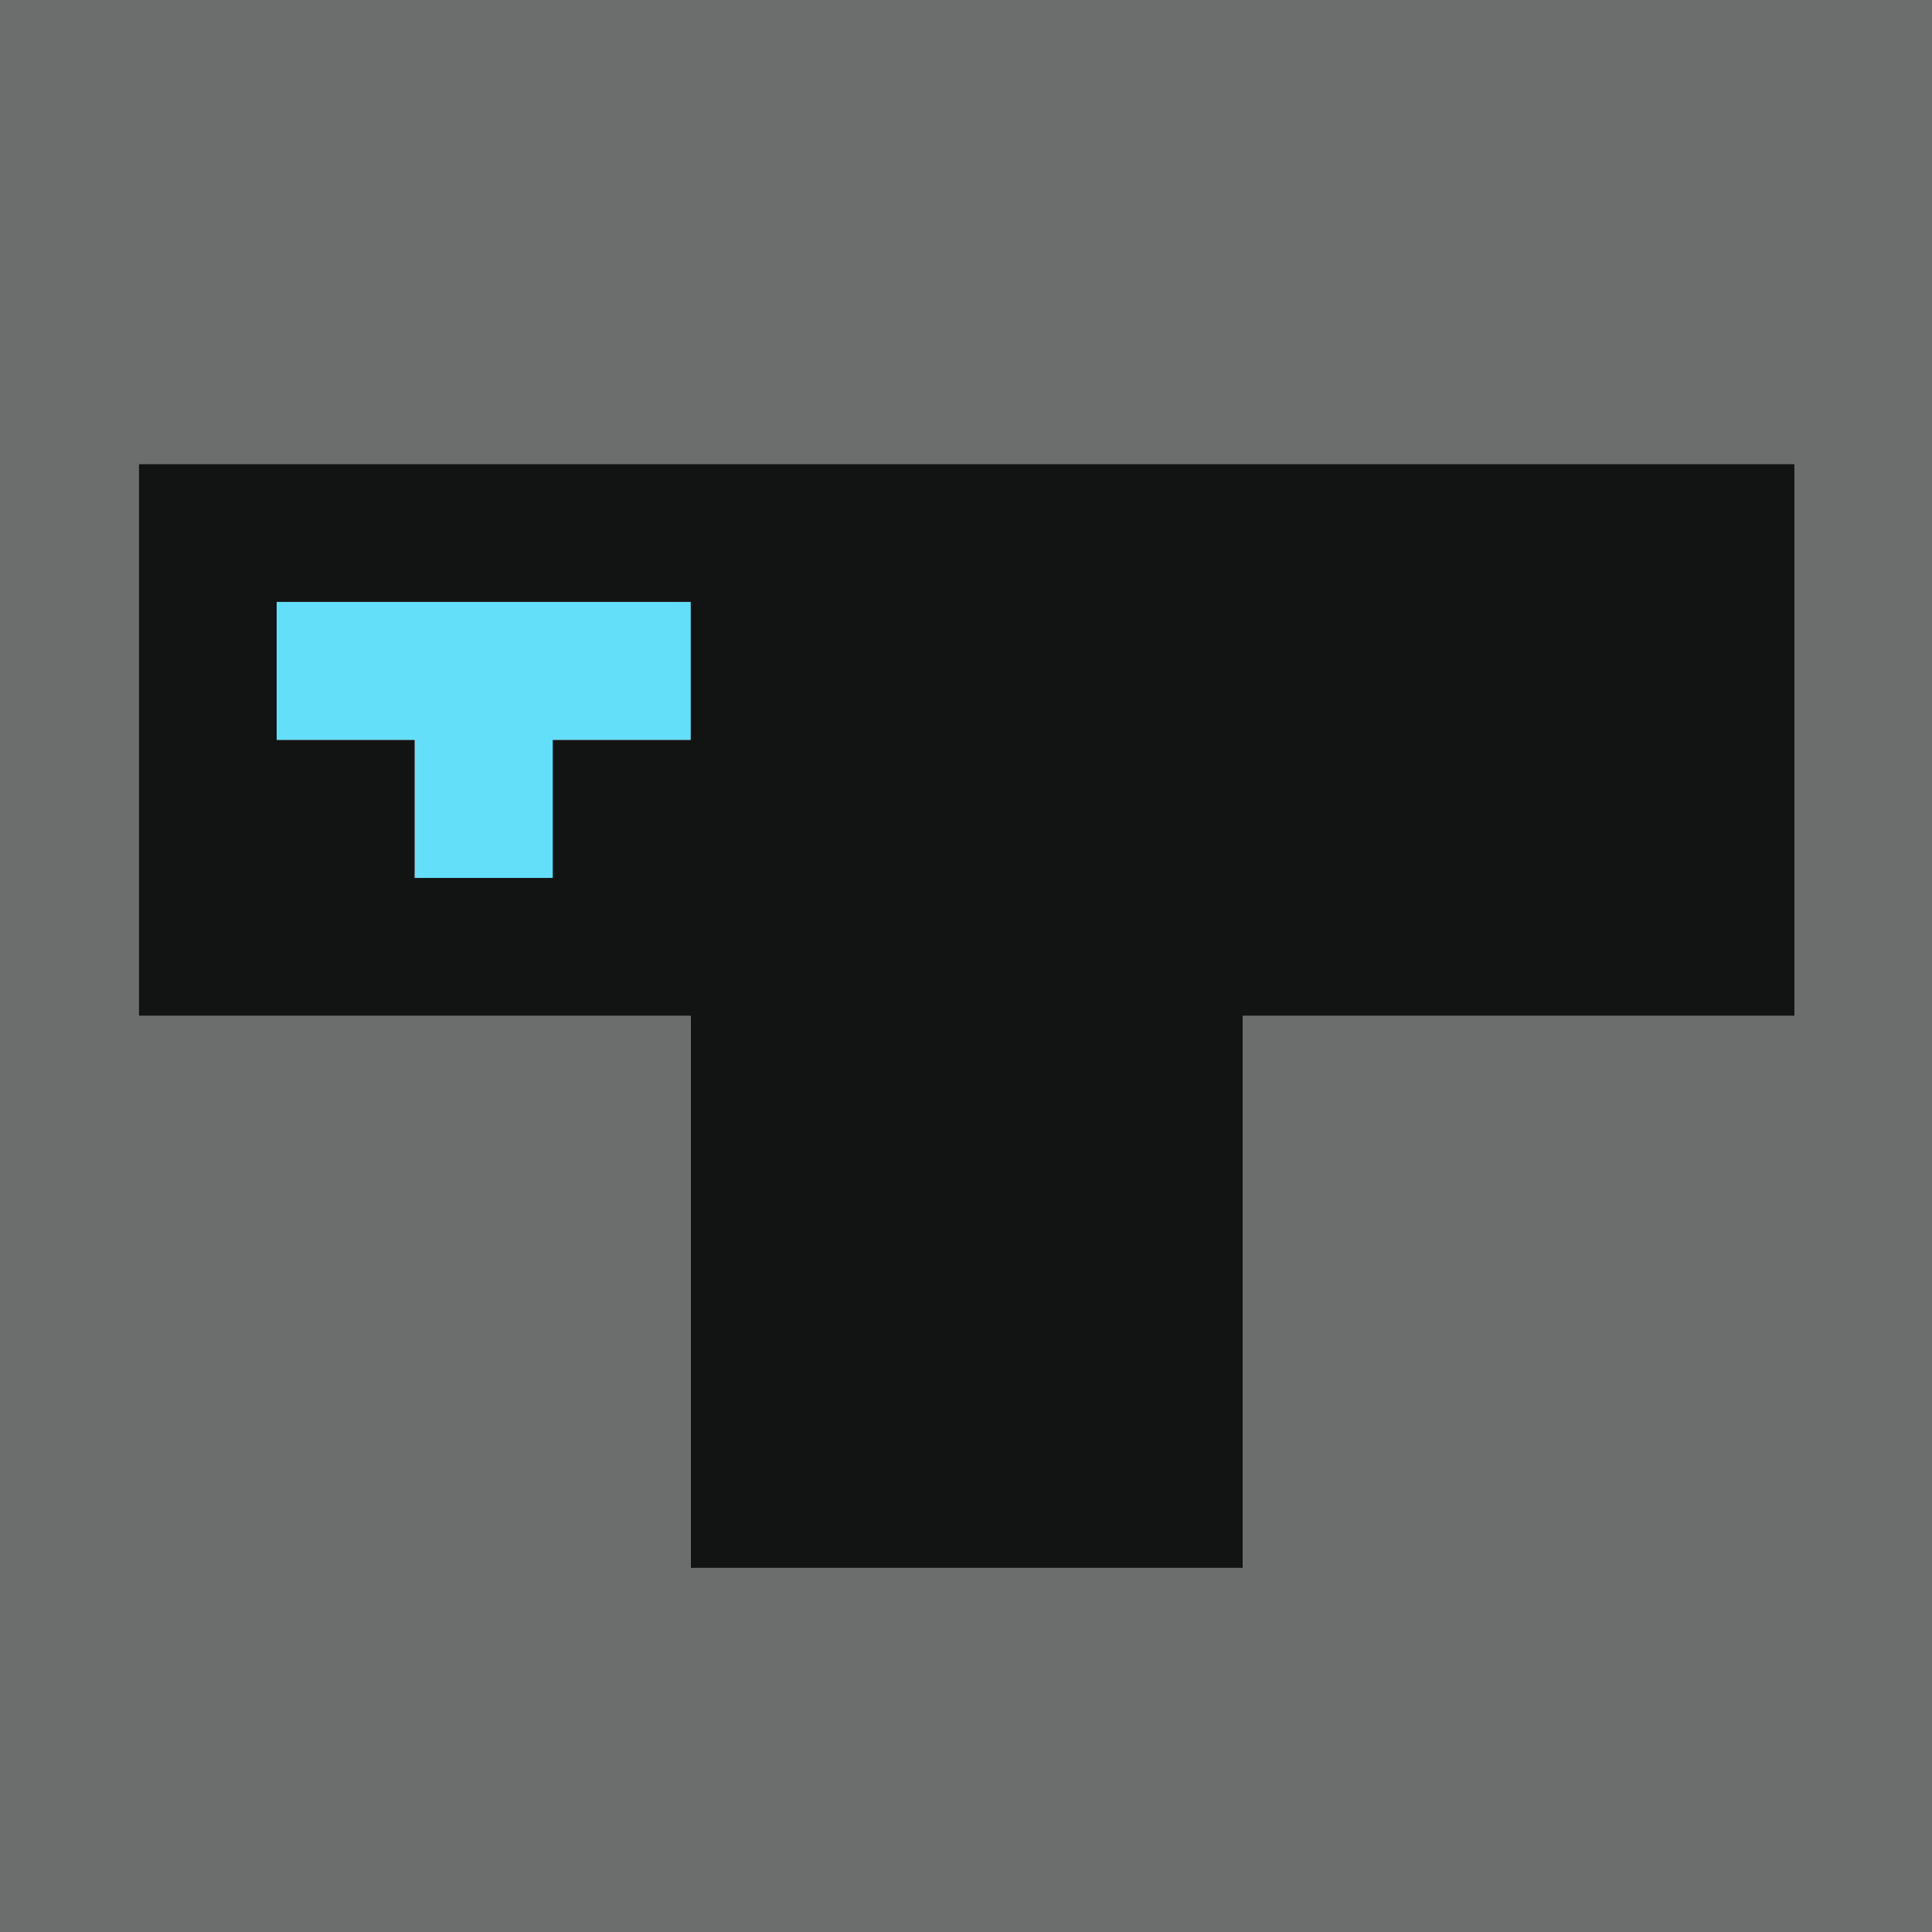
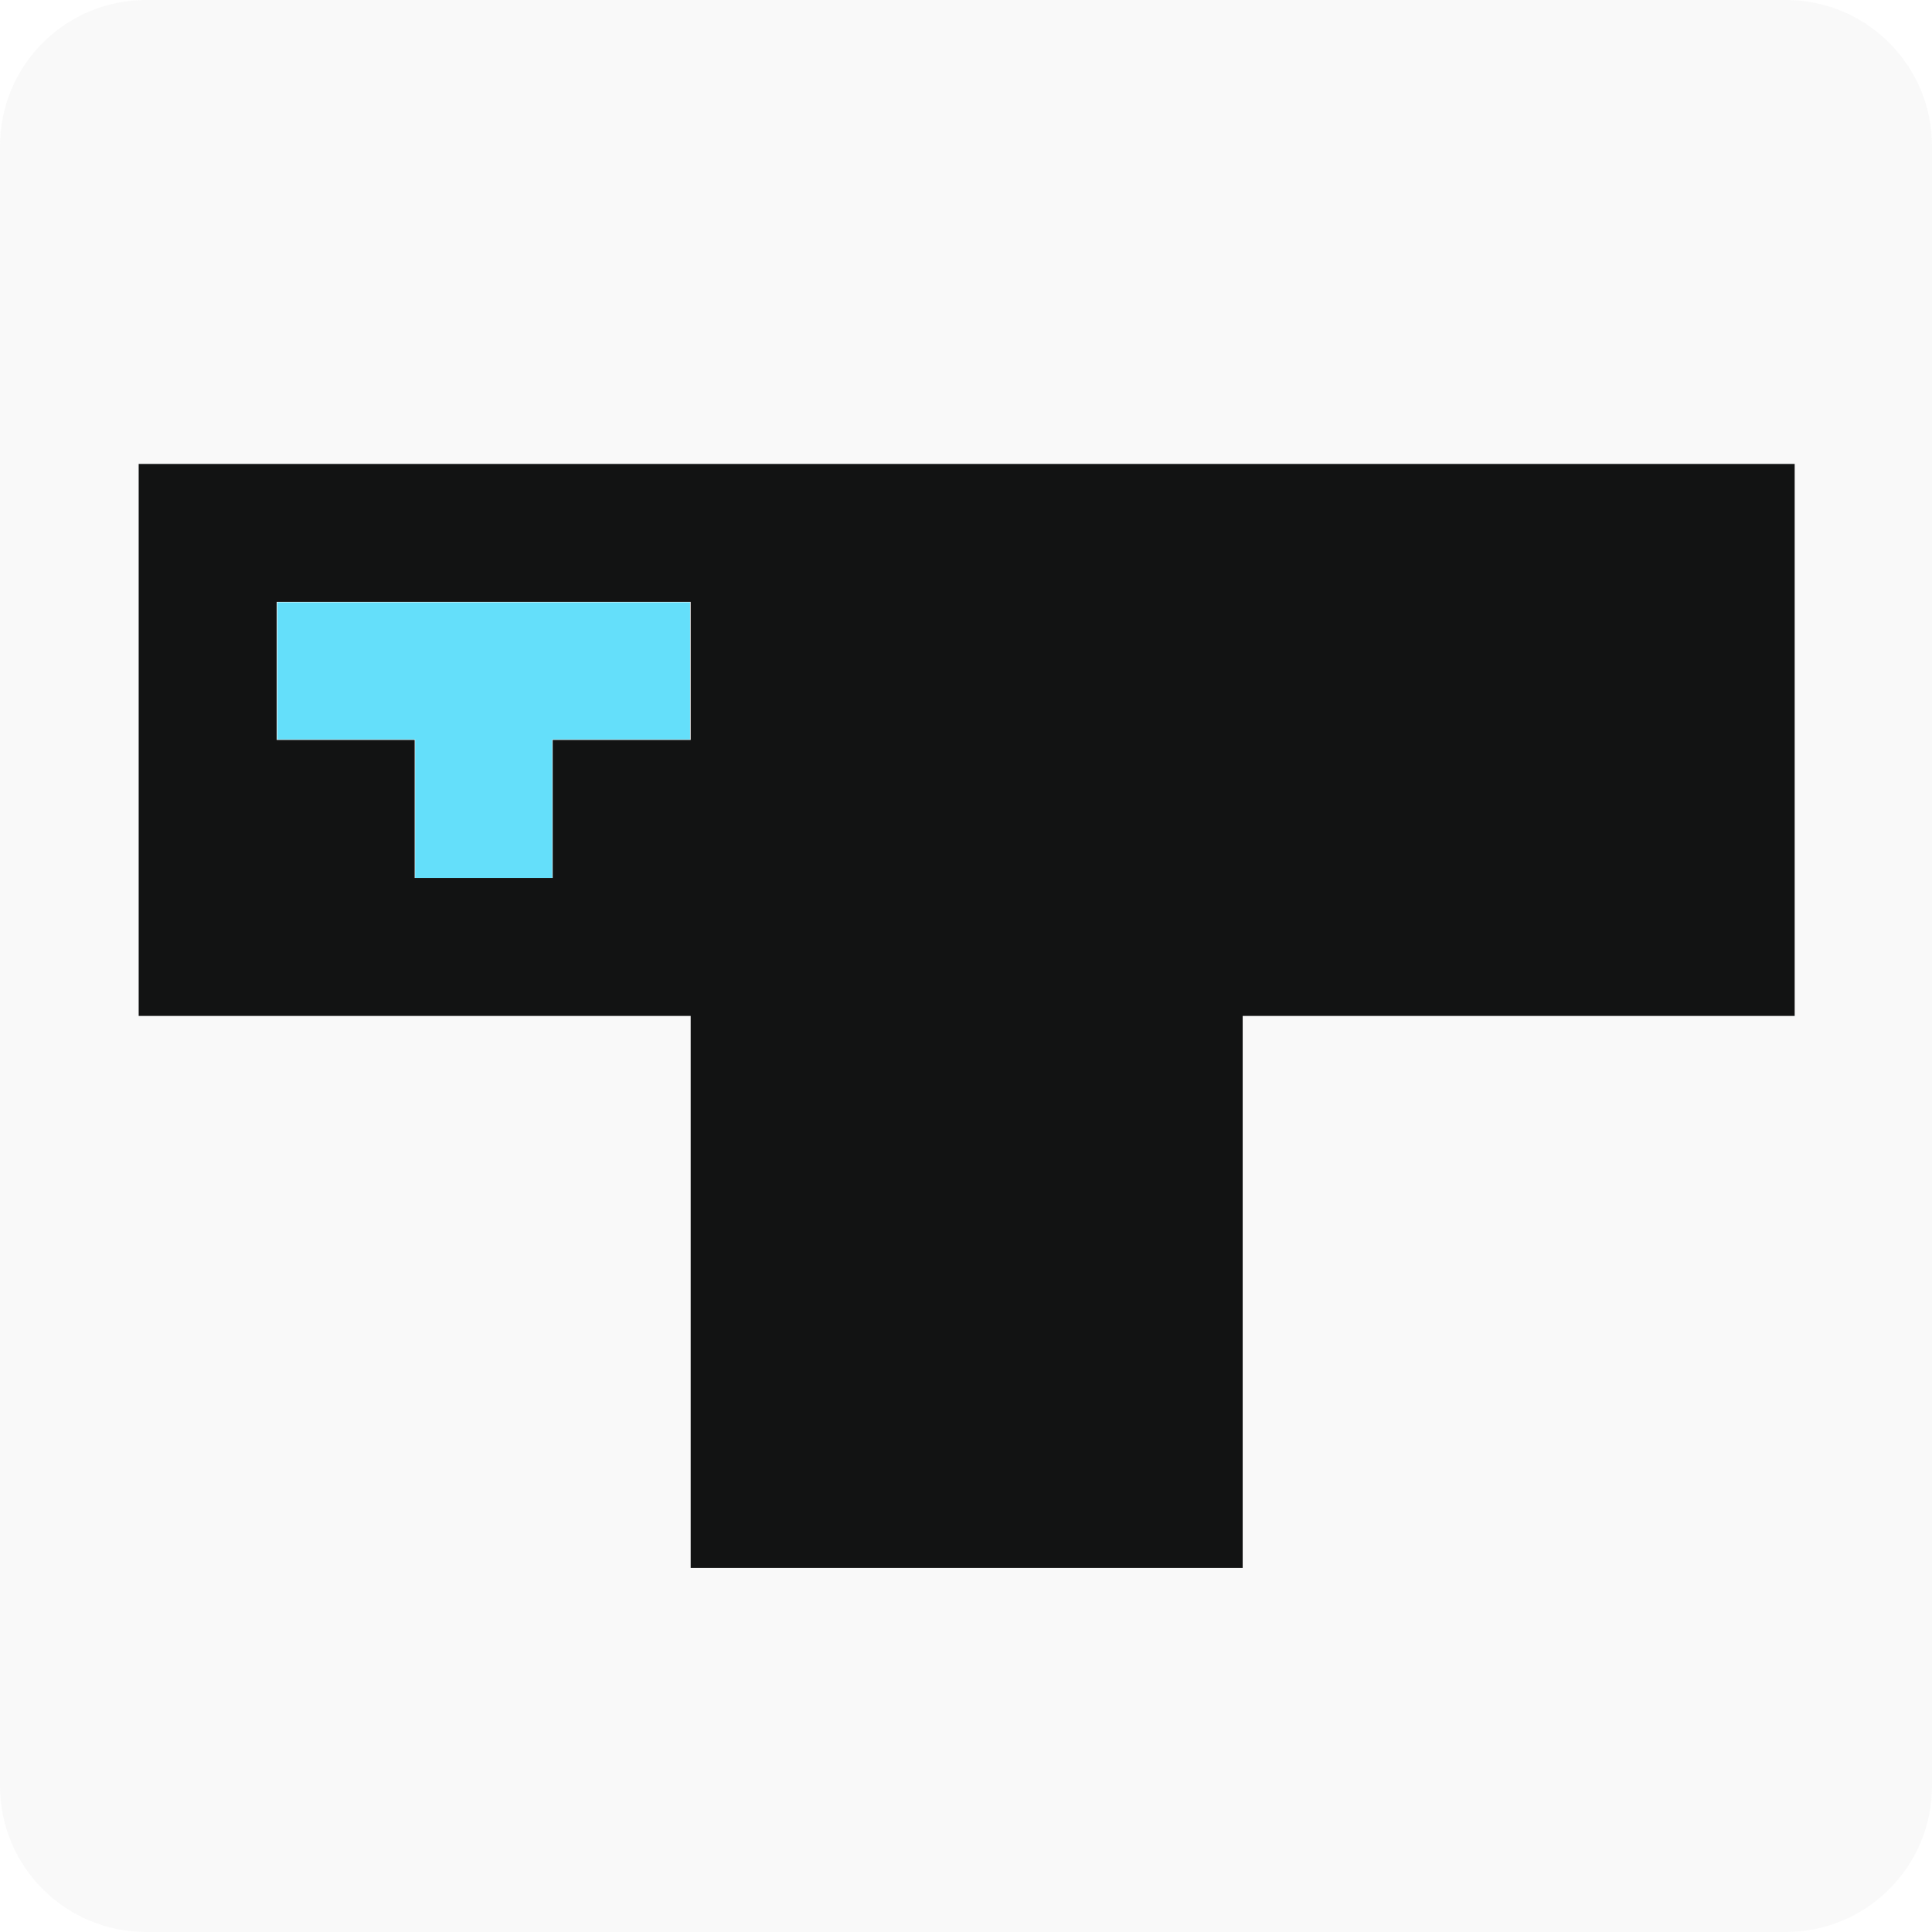
<svg xmlns="http://www.w3.org/2000/svg" version="1.1" id="svg78" width="140" height="140" viewBox="0 0 140 140">
  <defs id="defs82">
    <clipPath clipPathUnits="userSpaceOnUse" id="clipPath1039">
      <rect style="fill:#ff0000;fill-opacity:0.485" id="rect1041" width="140" height="140" x="19.951" y="6.382" />
    </clipPath>
  </defs>
  <g id="g86" transform="translate(-7.187624,-18.79742)">
    <g id="g90" transform="translate(-12.76329,12.41573)" clip-path="url(#clipPath1039)">
-       <path style="fill:#64dffa" d="M 210,70 V 60 H 200 190 V 50 40 h 30 30 v 10 10 h -10 -10 v 10 10 h -10 -10 z m 50,5 v -5 h 10 10 V 65 60 H 270 260 V 50 40 h 30 30 v 10 10 h -10 -10 v 5 5 h 10 10 v 5 5 H 290 260 Z M 330,60 V 40 h 15 15 v 5 5 h 5 5 v -5 -5 h 10 10 V 60 80 H 375 360 V 70 60 h -5 -5 v 10 10 h -10 -10 z m 90,10 V 60 H 410 400 V 50 40 h 10 10 v 5 5 h 10 10 v -5 -5 h 10 10 V 50 60 H 450 440 V 70 80 H 430 420 Z M 50,65 v -5 h -5 -5 v -5 -5 h 15 15 v 5 5 h -5 -5 v 5 5 h -5 -5 z" id="path96" />
-       <path style="fill:#6c6d6d" d="M 0,80 V 0 h 280 280 v 80 80 H 280 0 Z m 110,20 V 80 h 20 20 V 60 40 H 90 30 v 20 20 h 20 20 v 20 20 h 20 20 z m 120,10 v -10 h 10 10 V 90 80 H 240 230 V 70 60 h 10 10 V 50 40 h -30 -30 v 10 10 h 10 10 v 10 10 h -10 -10 v 10 10 h 10 10 v 10 10 h 10 10 z M 320,95 V 70 h -10 -10 v -5 -5 h 10 10 V 50 40 h -30 -30 v 10 10 h 10 10 v 5 5 h -10 -10 v 25 25 h 30 30 z m -40,10 v -5 h 10 10 v 5 5 H 290 280 Z M 390,80 V 40 h -10 -10 v 5 5 h -5 -5 v -5 -5 h -15 -15 v 40 40 h 30 30 z m -40,25 v -5 h 10 10 v 5 5 h -10 -10 z m 0,-35 V 60 h 5 5 v 10 10 h -5 -5 z m 110,45 v -5 H 440 420 V 95 80 h 10 10 V 70 60 h 10 10 V 50 40 h -10 -10 v 5 5 h -10 -10 v -5 -5 h -10 -10 v 10 10 h 10 10 v 10 10 h -10 -10 v 20 20 h 30 30 z m 70,-5 v -10 h -15 -15 v -5 -5 h 15 15 v -5 -5 h -30 -30 v 10 10 h 15 15 v 5 5 h -15 -15 v 5 5 h 30 30 z" id="path94" />
-       <path style="fill:#121313" d="M 70,100 V 80 H 50 30 V 60 40 h 60 60 v 20 20 h -20 -20 v 20 20 H 90 70 Z M 60,65 v -5 h 5 5 V 55 50 H 55 40 v 5 5 h 5 5 v 5 5 h 5 5 z m 150,45 V 100 H 200 190 V 90 80 h 30 30 v 10 10 h -10 -10 v 10 10 h -10 -10 z m 50,-10 V 80 h 30 30 v 20 20 h -30 -30 z m 40,5 v -5 h -10 -10 v 5 5 h 10 10 z m 30,-5 V 80 h 30 30 v 20 20 h -30 -30 z m 40,5 v -5 h -10 -10 v 5 5 h 10 10 z m 30,-5 V 80 h 10 10 v 15 15 h 20 20 v 5 5 h -30 -30 z m 70,15 v -5 h 15 15 v -5 -5 H 485 470 V 90 80 h 30 30 v 5 5 h -15 -15 v 5 5 h 15 15 v 10 10 h -30 -30 z" id="path92" />
+       <rect style="fill:#d6d6d6;fill-opacity:0.19;stroke-width:0;stroke-linecap:round;stroke-linejoin:round;opacity:0.75" id="rect1" width="140" height="140" x="7.188" y="18.797" ry="10.586" transform="translate(12.76329,-12.41573)" />
+       <path style="display:inline;fill:#64dffa;stroke-width:0;stroke-linecap:round;stroke-linejoin:round;fill-opacity:1" d="m 30.083,58.601 v -5.018 h -4.993 -4.993 v -4.968 -4.968 h 14.954 14.954 v 4.968 4.968 h -4.993 -4.993 v 5.018 5.018 h -4.968 -4.968 z" id="path1" transform="translate(19.95092,6.381686)" />
+       <path style="fill:#121313" d="M 70,100 V 80 H 50 30 V 60 40 h 60 60 v 20 20 h -20 -20 v 20 20 H 90 70 Z M 60,65 v -5 h 5 5 V 55 50 H 55 40 v 5 5 h 5 5 v 5 5 h 5 5 z" id="path92" />
    </g>
  </g>
</svg>
